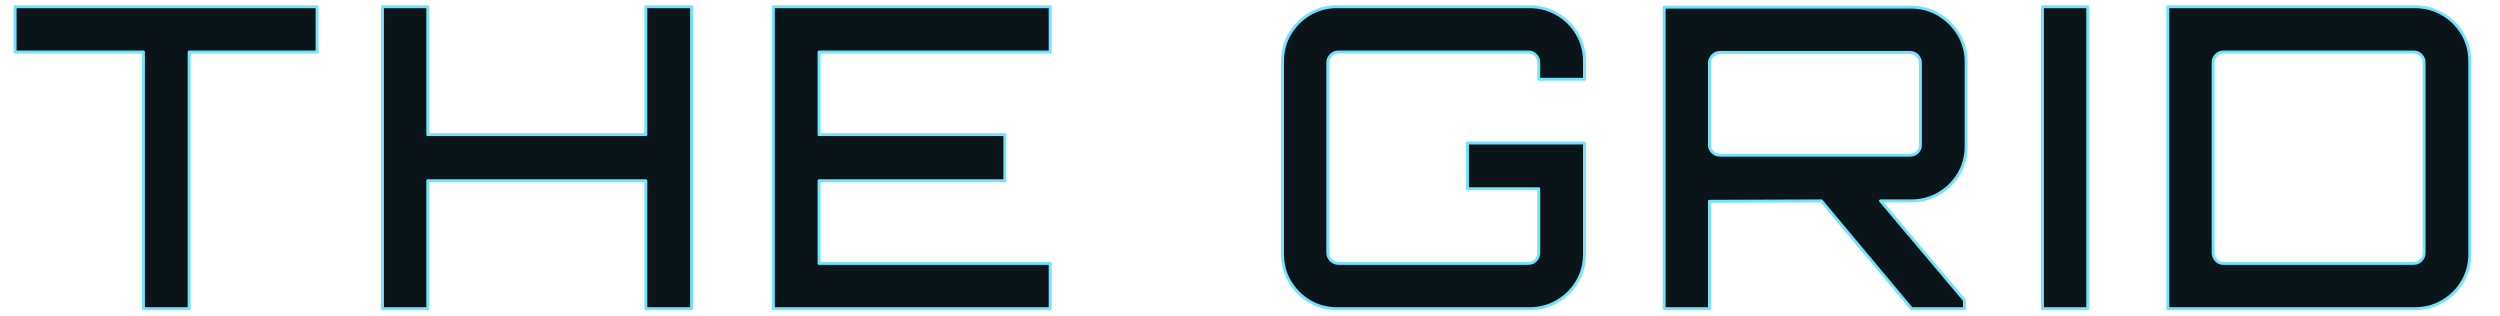
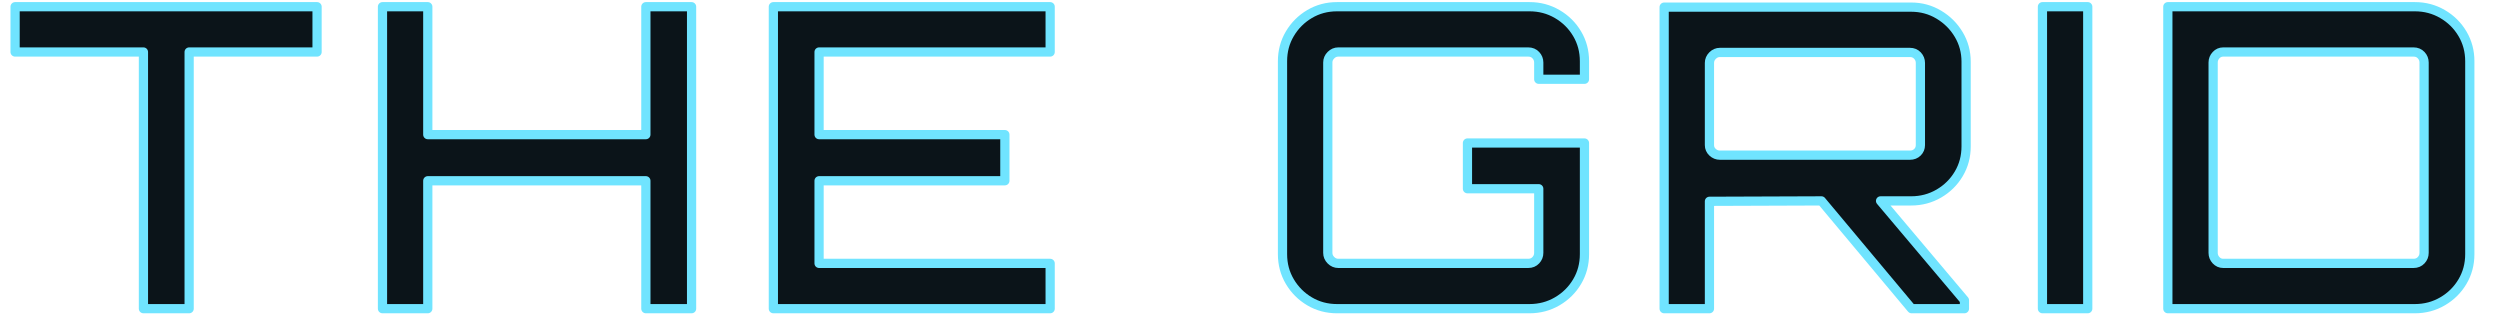
- <svg xmlns="http://www.w3.org/2000/svg" viewBox="0 0 5961 752" fill="#0b1419" stroke="#70e4ff" stroke-width="7" stroke-linejoin="round">
+ <svg xmlns="http://www.w3.org/2000/svg" viewBox="0 0 5961 752" fill="#0b1419" stroke="#70e4ff" stroke-width="22" stroke-linejoin="round">
  <path d="M342 736V124H36V16H756V124H451V736Z" />
  <path d="M912 736V16H1020V321H1540V16H1649V736H1540V431H1020V736Z" />
  <path d="M1844 736V16H2504V124H1953V321H2396V431H1953V628H2504V736Z" />
  <path d="M3188 736Q3152 736 3122.5 718.5Q3093 701 3075.5 671.5Q3058 642 3058 606V146Q3058 110 3075.5 80.5Q3093 51 3122.5 33.5Q3152 16 3188 16H3647Q3683 16 3713.0 33.5Q3743 51 3760.5 80.5Q3778 110 3778 146V189H3669V149Q3669 139 3662.0 131.5Q3655 124 3644 124H3191Q3181 124 3173.5 131.5Q3166 139 3166 149V603Q3166 613 3173.5 620.5Q3181 628 3191 628H3644Q3655 628 3662.0 620.5Q3669 613 3669 603V450H3499V341H3778V606Q3778 642 3760.5 671.5Q3743 701 3713.0 718.5Q3683 736 3647 736Z" />
  <path d="M4558 736 4343 479 4076 480V736H3968V17H4557Q4593 17 4623.0 35.0Q4653 53 4670.5 82.5Q4688 112 4688 147V349Q4688 385 4670.5 414.5Q4653 444 4623.0 461.5Q4593 479 4557 479H4484L4684 716V736ZM4101 370H4554Q4565 370 4572.0 363.0Q4579 356 4579 346V150Q4579 140 4572.0 132.5Q4565 125 4554 125H4101Q4091 125 4083.5 132.5Q4076 140 4076 150V346Q4076 356 4083.5 363.0Q4091 370 4101 370Z" />
  <path d="M4870 736V16H4978V736Z" />
  <path d="M5169 736V16H5758Q5794 16 5824.0 33.5Q5854 51 5871.5 80.5Q5889 110 5889 146V606Q5889 642 5871.5 671.5Q5854 701 5824.0 718.5Q5794 736 5758 736ZM5301 628H5755Q5766 628 5773.0 620.5Q5780 613 5780 603V149Q5780 139 5773.0 131.5Q5766 124 5755 124H5301Q5291 124 5284.0 131.5Q5277 139 5277 149V603Q5277 613 5284.0 620.5Q5291 628 5301 628Z" />
</svg>
